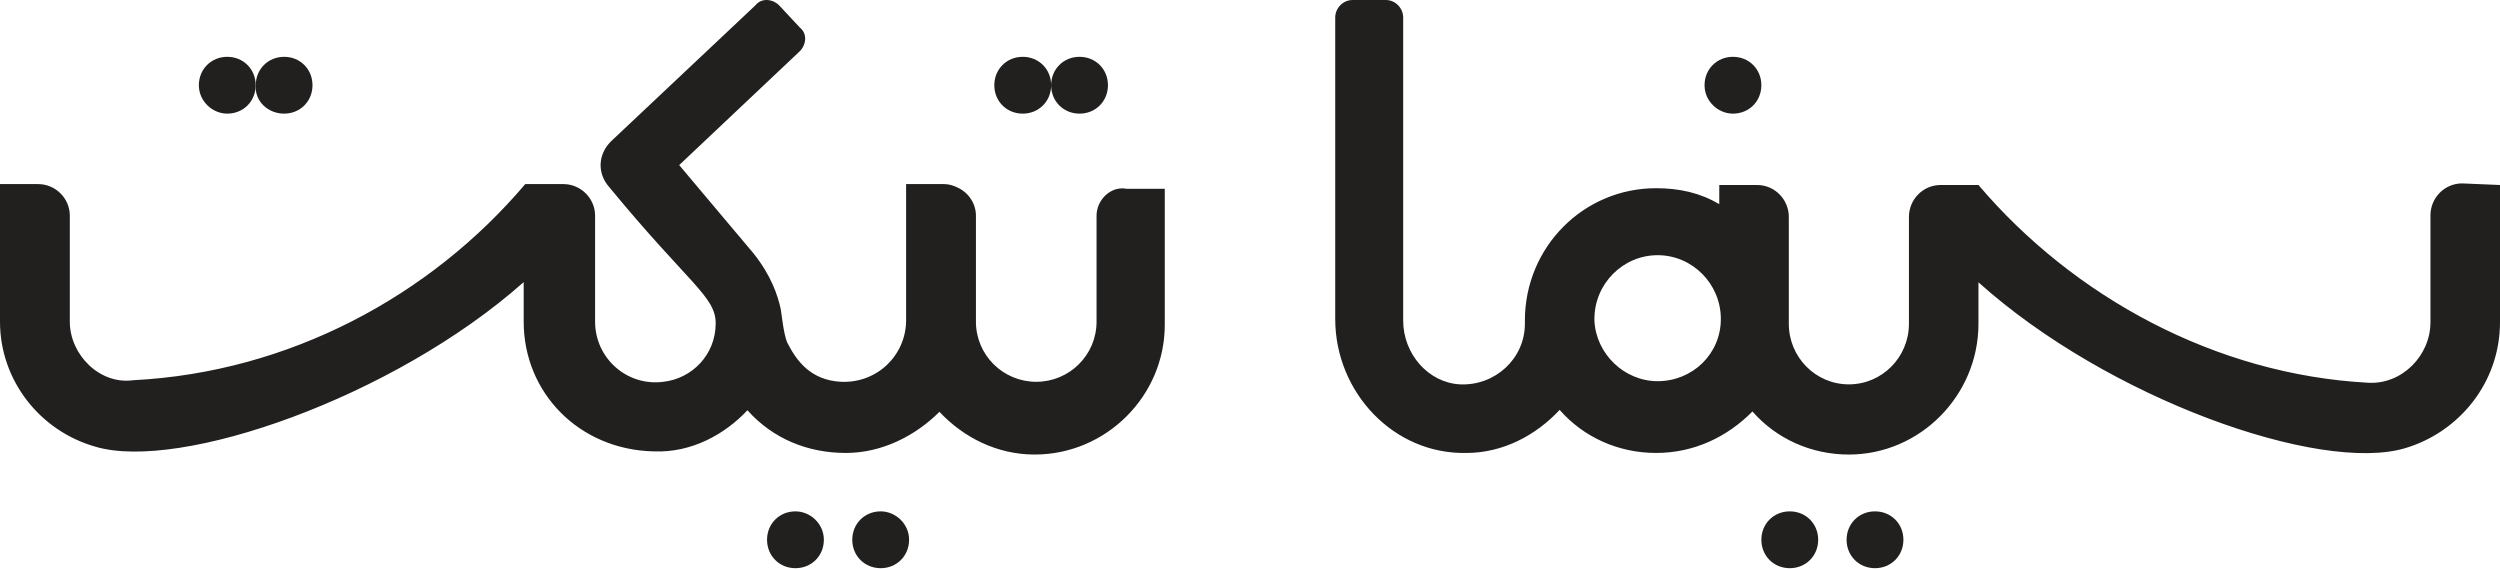
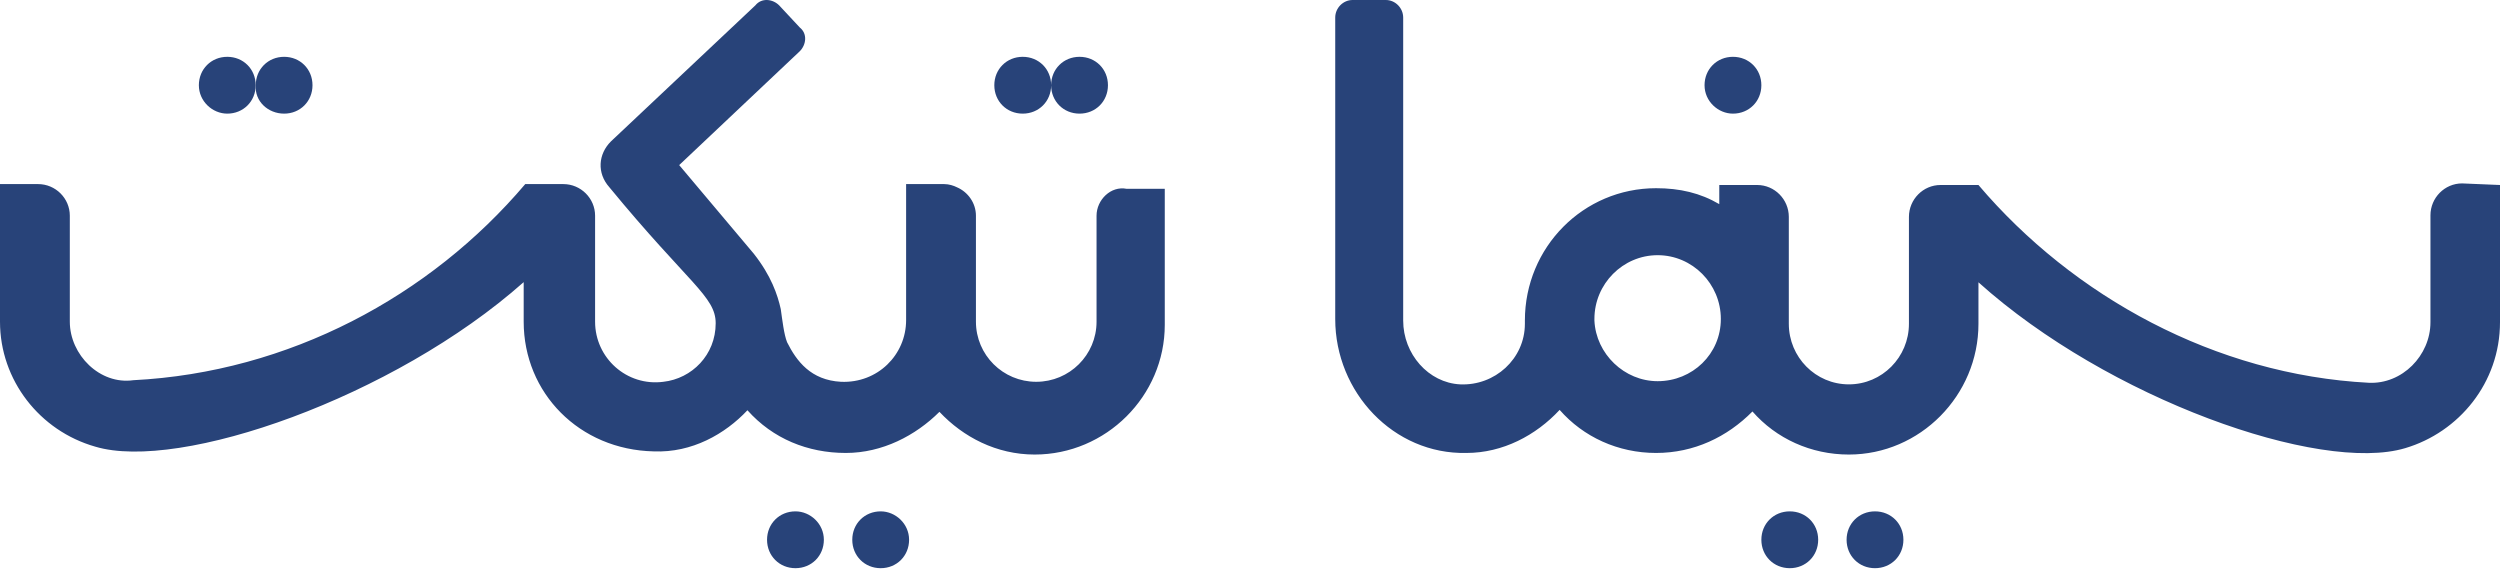
<svg xmlns="http://www.w3.org/2000/svg" width="110" height="25" viewBox="0 0 110 25">
-   <g fill="#221F1F">
-     <path d="M76.25 5C76.957 5 77.5 4.457 77.5 3.75 77.5 3.043 76.957 2.5 76.25 2.5 75.543 2.5 75 3.043 75 3.75 75 4.457 75.598 5 76.25 5M47.5 5C48.207 5 48.75 4.457 48.75 3.75 48.75 3.043 48.207 2.5 47.5 2.5 46.793 2.5 46.25 3.043 46.25 3.75 46.25 4.457 46.793 5 47.5 5M45 5C45.707 5 46.25 4.457 46.25 3.75 46.25 3.043 45.707 2.5 45 2.5 44.293 2.5 43.75 3.043 43.75 3.75 43.75 4.457 44.293 5 45 5M12.502 5C13.207 5 13.75 4.457 13.75 3.75 13.75 3.043 13.207 2.5 12.502 2.5 11.796 2.5 11.253 3.043 11.253 3.75 11.199 4.457 11.796 5 12.502 5" />
+   <g fill="#284379">
+     <path d="M76.25 5C76.957 5 77.5 4.457 77.5 3.75 77.5 3.043 76.957 2.5 76.25 2.5 75.543 2.5 75 3.043 75 3.75 75 4.457 75.598 5 76.25 5M47.5 5C48.207 5 48.75 4.457 48.75 3.75 48.75 3.043 48.207 2.5 47.5 2.5 46.793 2.5 46.25 3.043 46.25 3.75 46.25 4.457 46.793 5 47.5 5M46.25 3.75C46.25 3.043 45.707 2.5 45 2.5 44.293 2.5 43.75 3.043 43.75 3.75 43.75 4.457 44.293 5 45 5 45.707 5 46.25 4.457 46.25 3.75zM12.502 5C13.207 5 13.75 4.457 13.75 3.75 13.75 3.043 13.207 2.5 12.502 2.5 11.796 2.5 11.253 3.043 11.253 3.75 11.199 4.457 11.796 5 12.502 5" />
    <path d="M10 5C10.707 5 11.25 4.457 11.25 3.75 11.25 3.043 10.707 2.5 10 2.5 9.293 2.5 8.75 3.043 8.75 3.75 8.75 4.457 9.348 5 10 5M82.5 22.5C81.793 22.5 81.25 23.043 81.25 23.75 81.25 24.457 81.793 25 82.5 25 83.207 25 83.75 24.457 83.75 23.75 83.75 23.043 83.207 22.5 82.5 22.5M78.75 22.5C78.043 22.5 77.5 23.043 77.5 23.75 77.5 24.457 78.043 25 78.75 25 79.457 25 80 24.457 80 23.75 80 23.043 79.457 22.5 78.75 22.5M38.75 22.5C38.043 22.5 37.5 23.043 37.5 23.75 37.5 24.457 38.043 25 38.75 25 39.457 25 40 24.457 40 23.75 40 23.043 39.402 22.5 38.75 22.5M35 22.5C34.293 22.5 33.75 23.043 33.75 23.75 33.75 24.457 34.293 25 35 25 35.707 25 36.25 24.457 36.25 23.75 36.25 23.043 35.652 22.5 35 22.5M108.331 8.07C107.566 8.07 106.94 8.702 106.94 9.474L106.94 14.175C106.94 15.649 105.689 16.912 104.228 16.842 97.483 16.491 91.225 13.053 87.052 8.14L85.383 8.14C84.618 8.14 83.993 8.772 83.993 9.544L83.993 14.246C83.993 15.719 82.81 16.912 81.35 16.912 79.89 16.912 78.708 15.719 78.708 14.246L78.708 9.544C78.708 8.772 78.082 8.14 77.317 8.14L75.648 8.14 75.648 8.982C74.813 8.491 73.909 8.281 72.866 8.281 69.668 8.281 67.095 10.877 67.095 14.105 67.095 14.175 67.095 14.175 67.095 14.246 67.095 15.789 65.773 16.982 64.244 16.912 62.853 16.842 61.74 15.579 61.74 14.105L61.74.772C61.74.351 61.392 0 60.975 0L59.515 0C59.098 0 58.75.351 58.75.772L58.75 14.035C58.75 17.263 61.323 20 64.522 19.93 66.121 19.93 67.581 19.158 68.624 18.035 69.668 19.228 71.197 19.93 72.866 19.93 74.535 19.93 75.996 19.228 77.108 18.105 78.151 19.298 79.681 20 81.35 20 84.479 20 87.052 17.404 87.052 14.246L87.052 12.421C92.754 17.544 102.073 20.842 105.828 19.719 108.192 19.018 110 16.842 110 14.175L110 8.14 108.331 8.07zM72.936 16.772C71.476 16.772 70.224 15.579 70.154 14.105 70.154 14.105 70.154 14.105 70.154 14.105 70.154 14.105 70.154 14.035 70.154 14.035 70.154 12.491 71.406 11.228 72.936 11.228 74.466 11.228 75.717 12.491 75.717 14.035 75.717 15.579 74.466 16.772 72.936 16.772zM48.248 9.491L48.248 14.154C48.248 15.616 47.061 16.799 45.594 16.799 44.128 16.799 42.941 15.616 42.941 14.154L42.941 9.491C42.941 8.935 42.592 8.448 42.103 8.239 41.964 8.169 41.754 8.1 41.545 8.1L39.869 8.1 39.869 14.085C39.869 15.616 38.612 16.868 37.006 16.799 35.679 16.729 35.051 15.894 34.632 15.059 34.493 14.711 34.423 14.085 34.353 13.597 34.213 12.971 33.934 12.136 33.166 11.162L29.884 7.264 35.191 2.254C35.47 1.975 35.54 1.488 35.191 1.21L34.283.236C34.004-.043 33.515-.112 33.236.236L26.882 6.221C26.323 6.777 26.253 7.612 26.812 8.239 30.303 12.484 31.49 13.041 31.49 14.224 31.49 15.616 30.443 16.66 29.186 16.799 27.58 17.008 26.184 15.755 26.184 14.154L26.184 9.491C26.184 8.726 25.555 8.1 24.787 8.1L23.111 8.1C18.922 13.041 12.708 16.381 5.865 16.729 4.399 16.938 3.072 15.616 3.072 14.154L3.072 9.491C3.072 8.726 2.444 8.1 1.676 8.1L0 8.1 0 14.154C0 16.729 1.746 18.956 4.189 19.652 7.89 20.766 17.316 17.495 23.042 12.414L23.042 14.154C23.042 17.286 25.485 19.791 28.767 19.861 30.443 19.93 31.909 19.095 32.887 18.051 34.004 19.304 35.54 19.93 37.216 19.93 38.822 19.93 40.288 19.165 41.335 18.121 42.382 19.234 43.849 20 45.525 20 48.667 20 51.25 17.425 51.25 14.293L51.25 8.308 49.574 8.308C48.876 8.169 48.248 8.796 48.248 9.491" />
  </g>
</svg>
